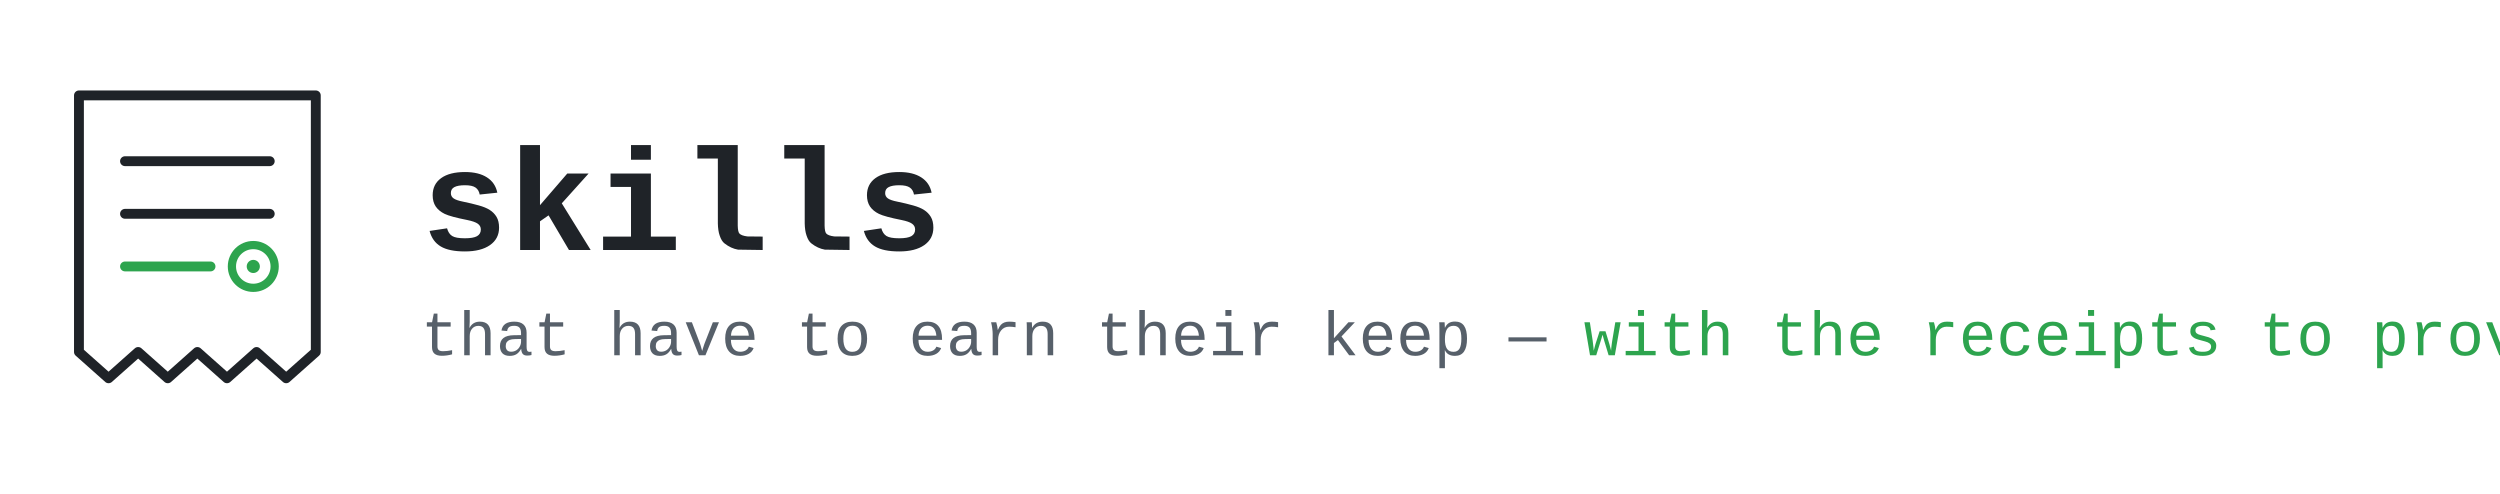
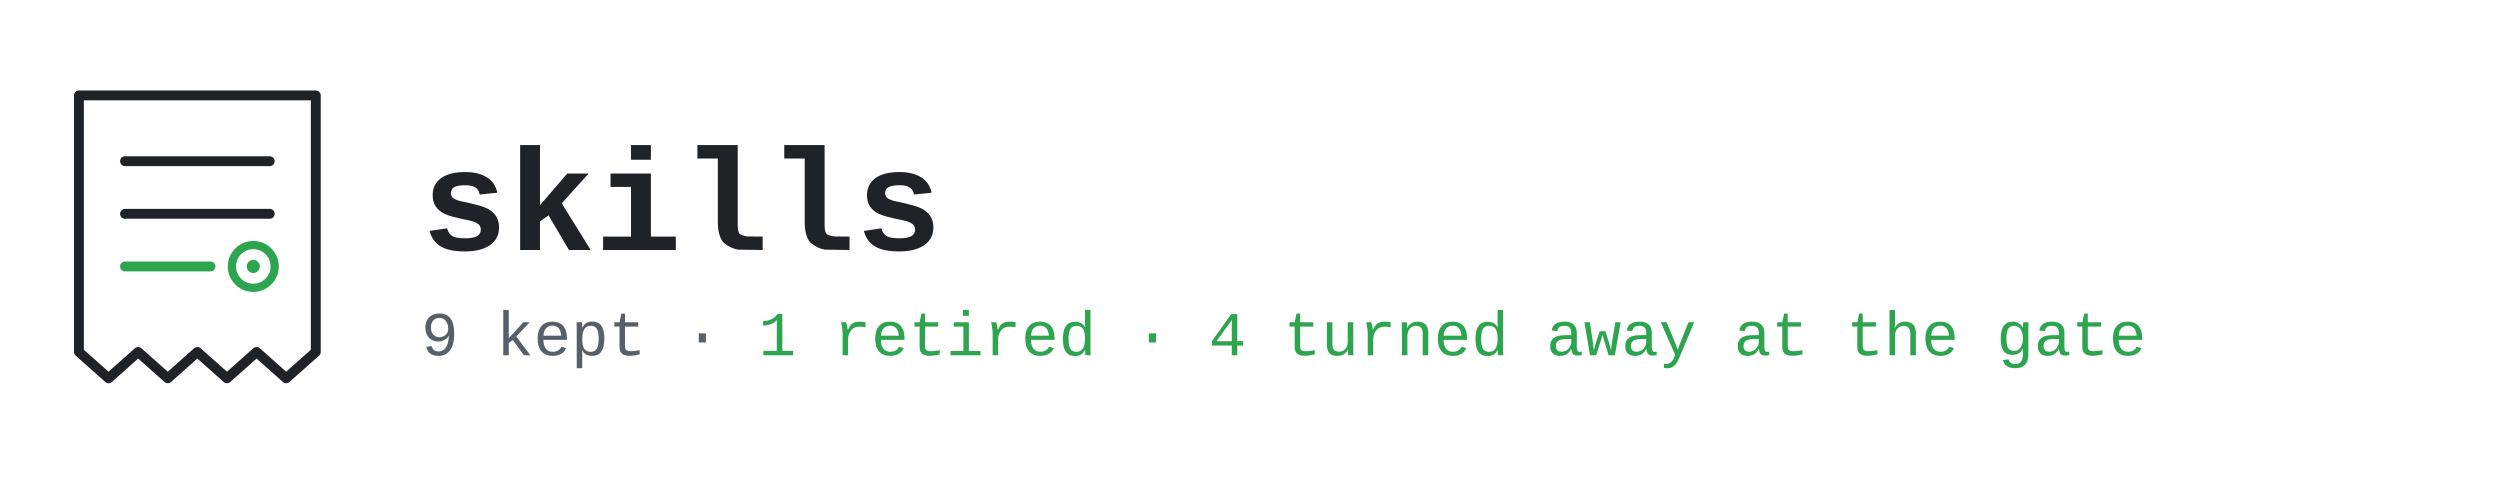
- <svg xmlns="http://www.w3.org/2000/svg" width="760" height="150" viewBox="0 0 760 150" role="img" aria-label="skills — with receipts">
+ <svg xmlns="http://www.w3.org/2000/svg" width="760" height="150" viewBox="0 0 760 150" role="img" aria-label="skills — 9 kept, 1 retired, 4 turned away at the gate">
  <style>
    .mono { font-family: ui-monospace, SFMono-Regular, Menlo, Consolas, "Liberation Mono", monospace; }
  </style>
  <g transform="translate(24,25)">
    <path d="M0 4 h72 v78 l-9 8 -9 -8 -9 8 -9 -8 -9 8 -9 -8 -9 8 -9 -8 z" fill="none" stroke="#1f2328" stroke-width="3" stroke-linejoin="round" />
    <line x1="14" y1="24" x2="58" y2="24" stroke="#1f2328" stroke-width="3" stroke-linecap="round" />
    <line x1="14" y1="40" x2="58" y2="40" stroke="#1f2328" stroke-width="3" stroke-linecap="round" />
    <line x1="14" y1="56" x2="40" y2="56" stroke="#2da44e" stroke-width="3" stroke-linecap="round" />
    <circle cx="53" cy="56" r="6.5" fill="none" stroke="#2da44e" stroke-width="2.5" />
    <circle cx="53" cy="56" r="2" fill="#2da44e" />
  </g>
  <text x="128" y="76" class="mono" font-size="44" font-weight="700" fill="#1f2328">skills</text>
-   <text x="128" y="108" class="mono" font-size="19" fill="#57606a">that have to earn their keep — <tspan fill="#2da44e">with the receipts to prove it</tspan>
+   <text x="128" y="108" class="mono" font-size="19" fill="#57606a">9 kept · <tspan fill="#2da44e">1 retired · 4 turned away at the gate</tspan>
  </text>
</svg>
